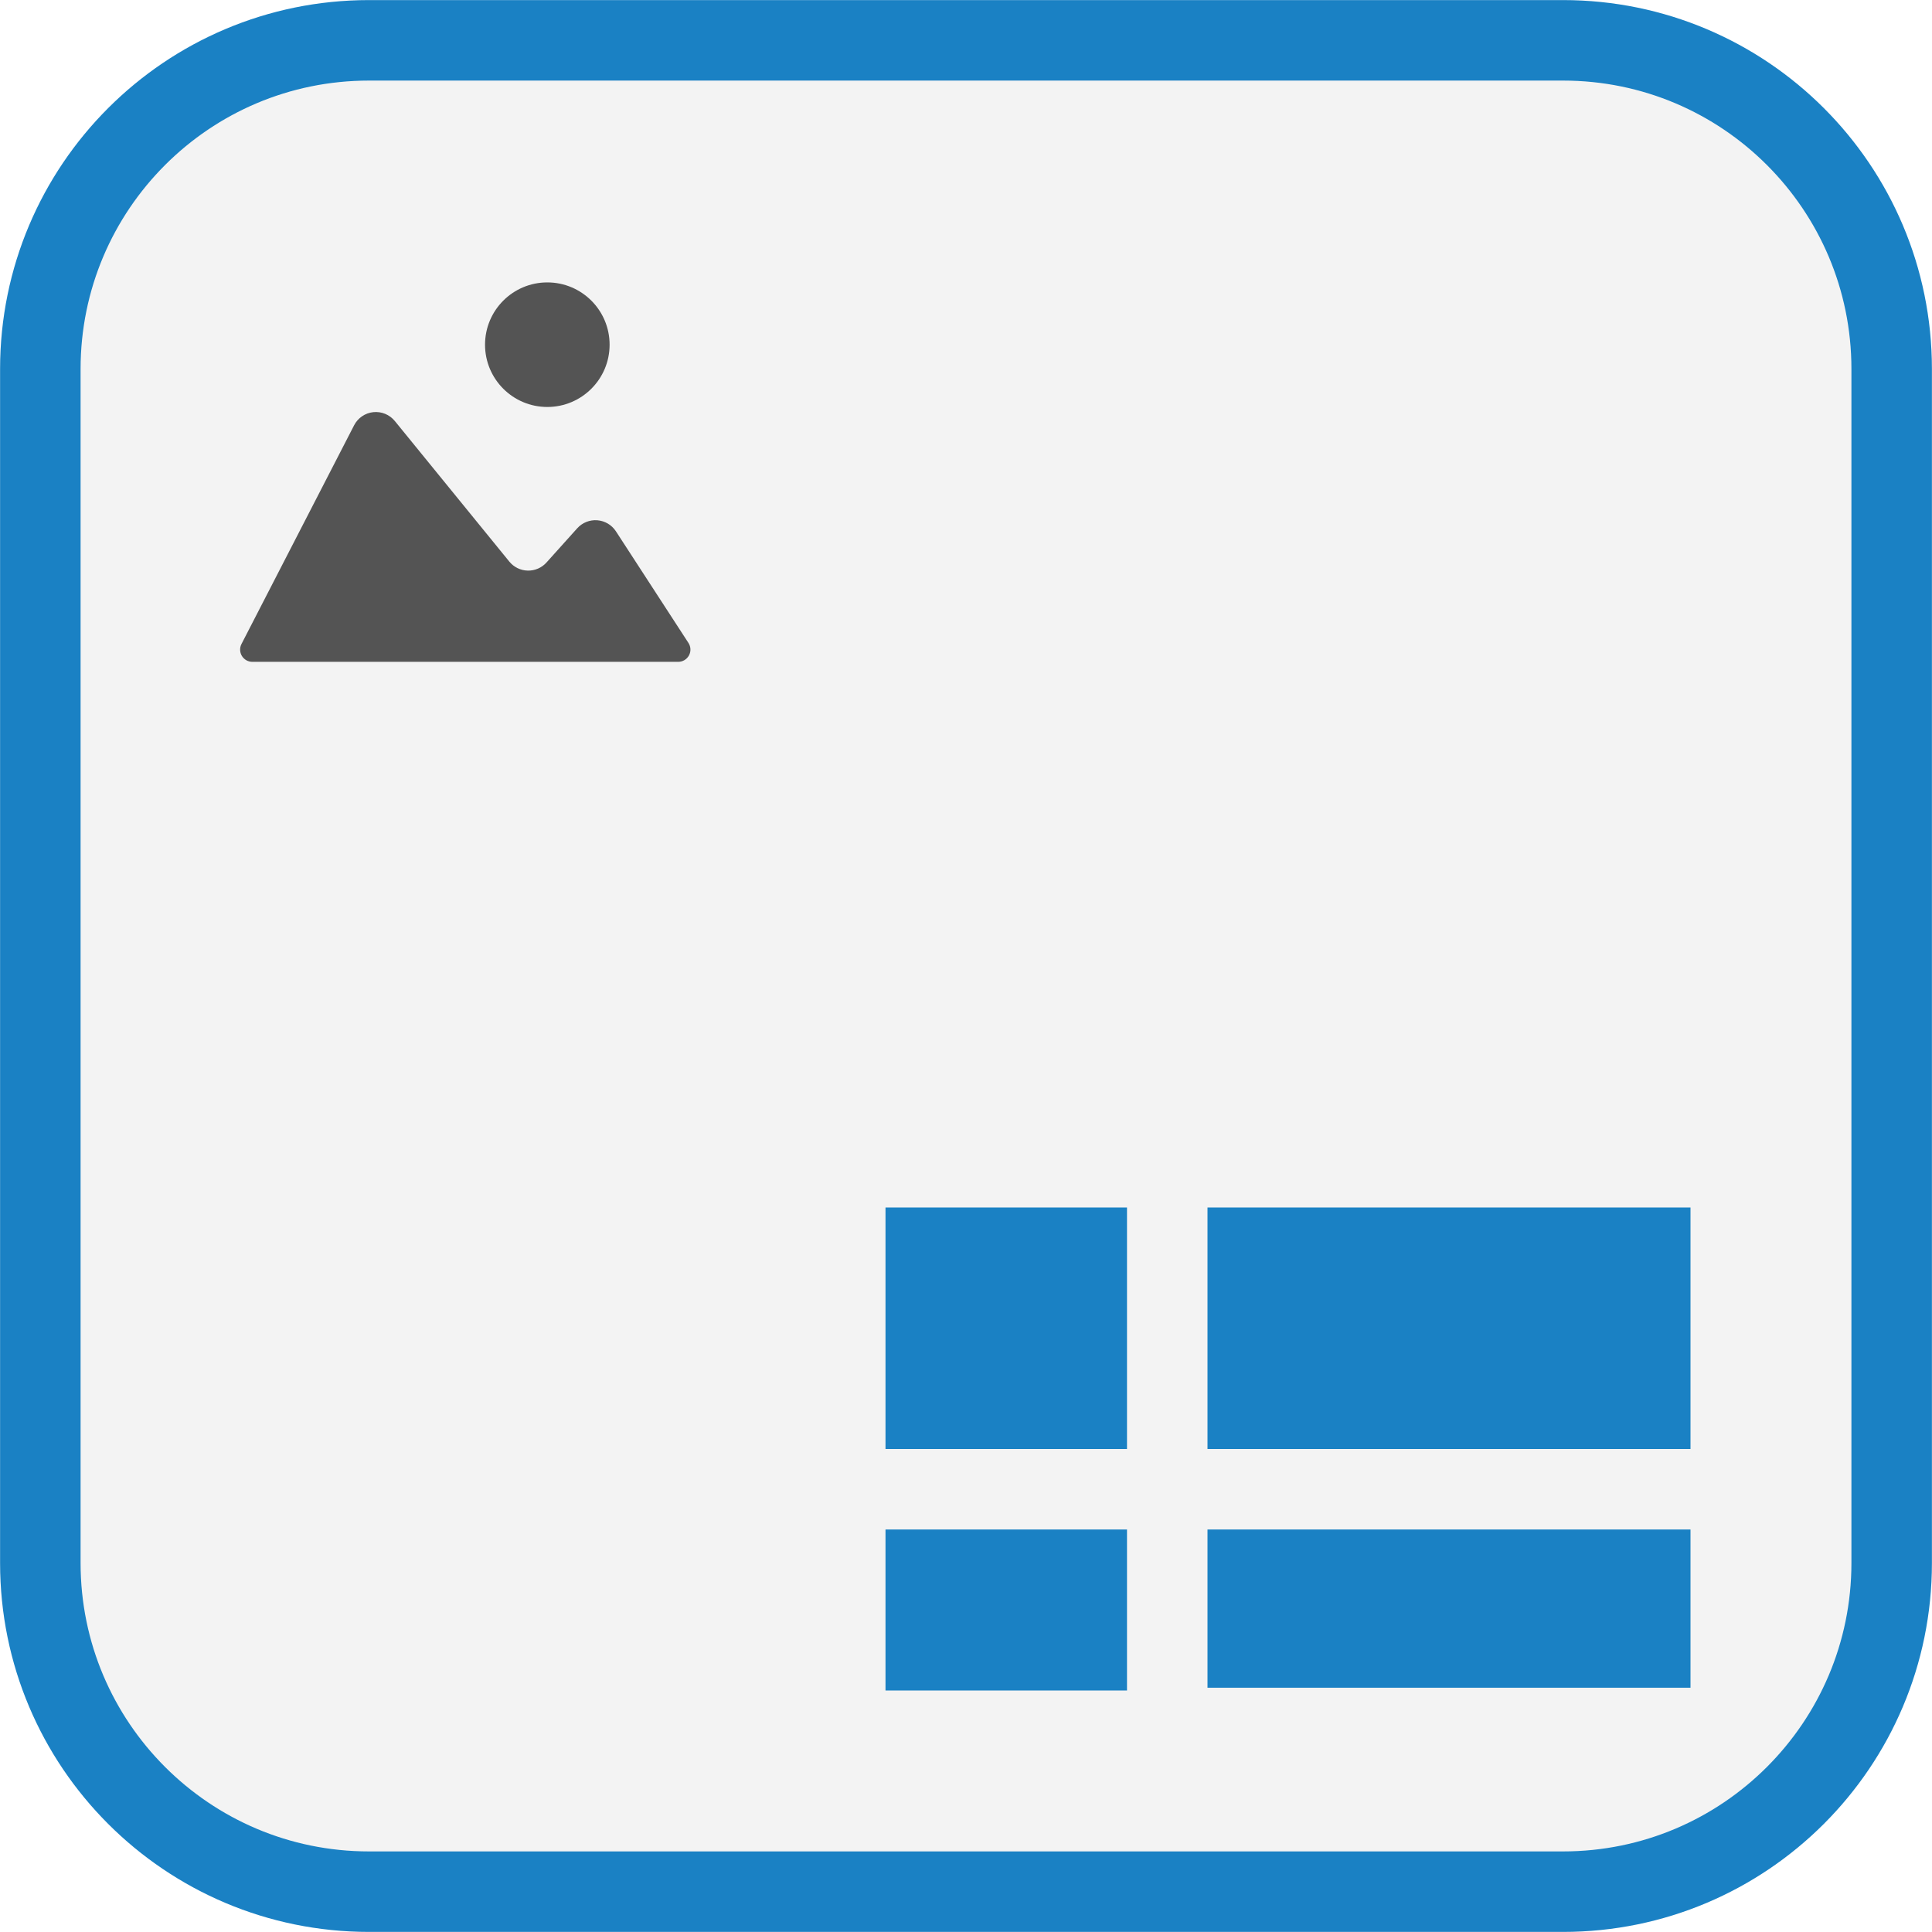
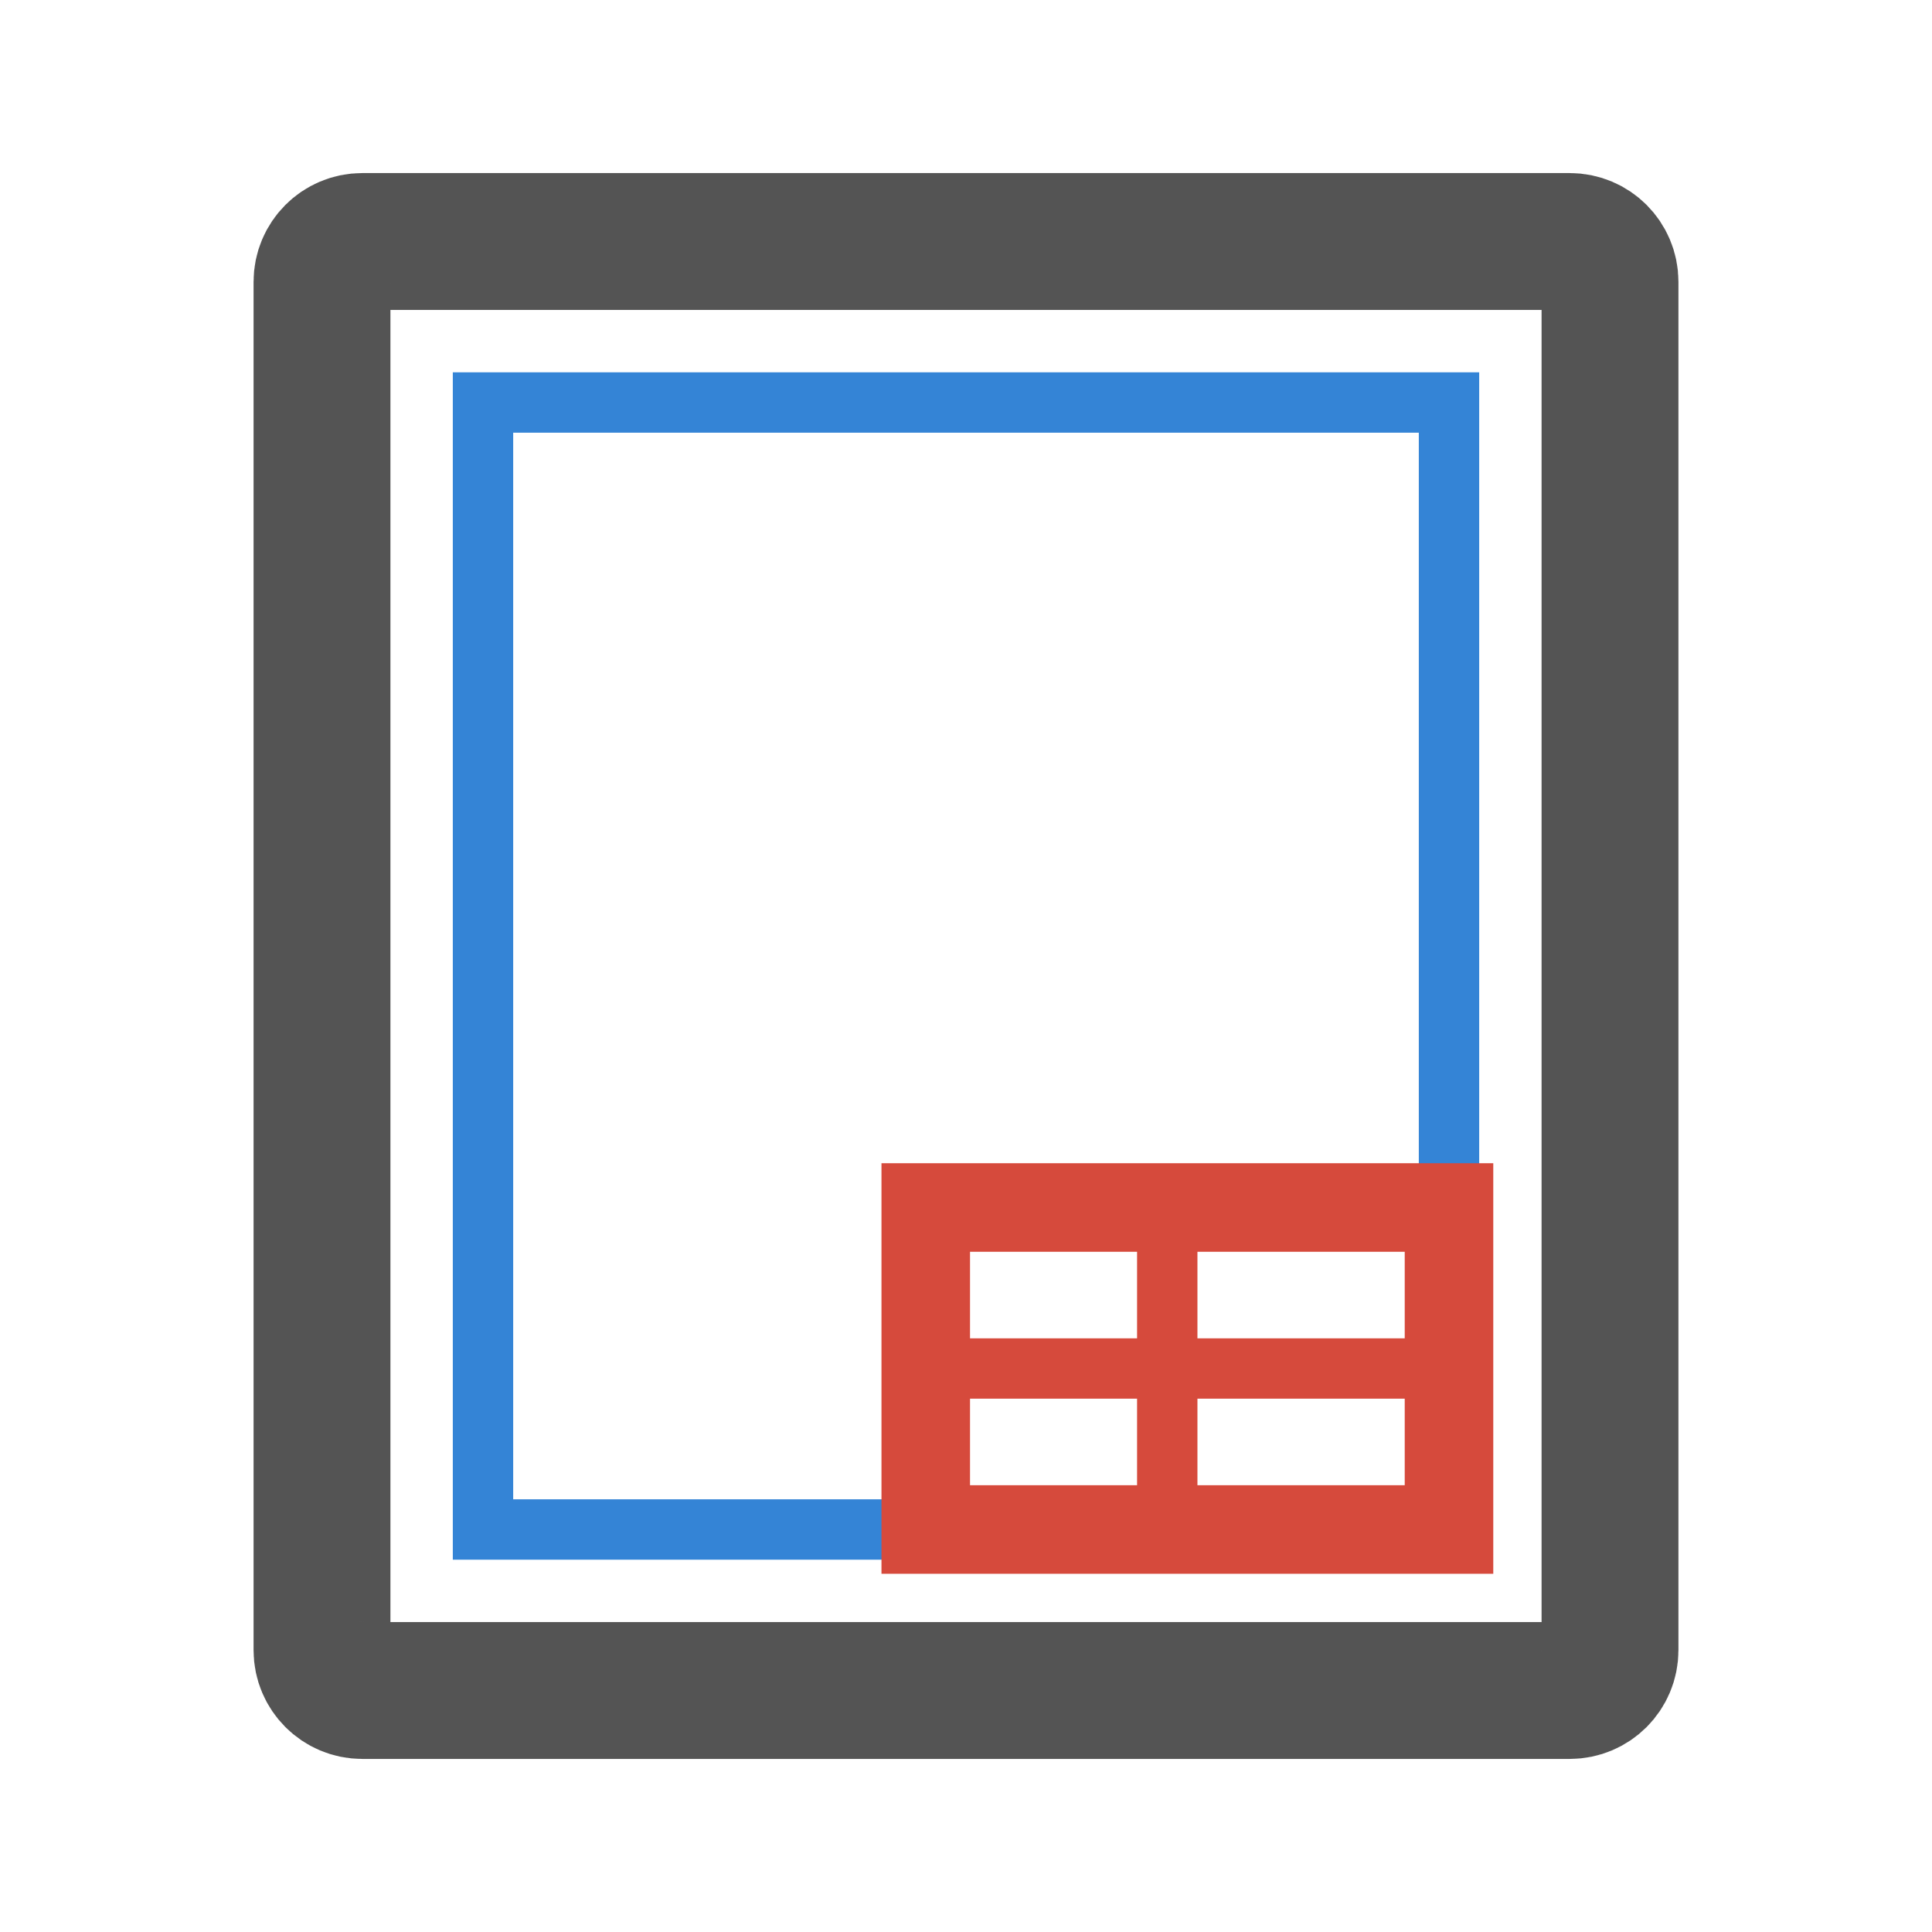
- <svg xmlns="http://www.w3.org/2000/svg" id="Слой_1" data-name="Слой 1" viewBox="0 0 48 48" version="1.1" width="48" height="48">
-   <defs id="defs3311">
-     <style id="style3309">.cls-1{fill:#b9b9b9;}.cls-2{fill:#f29100;}.cls-3{fill:none;stroke:#f29100;stroke-linejoin:round;}</style>
-   </defs>
-   <rect style="fill:#f3f3f3;stroke:#1a81c4;stroke-width:2;stroke-linecap:round;stroke-linejoin:round;stroke-miterlimit:4;stroke-dasharray:none;stroke-opacity:1;fill-opacity:1" id="rect3901" width="45.996" height="45.996" x="1.002" y="1.002" ry="8.165" />
-   <rect class="cls-1" x="0.96" y="0.958" width="46.083" height="46.081" rx="7.013" id="rect3315" style="fill:none;fill-opacity:1;stroke-width:1;stroke-miterlimit:4;stroke-dasharray:none" />
-   <g id="g4595" transform="matrix(0.578472,0,0,0.5784731,2.882903,5.94498)" style="stroke-width:1.729">
-     <path class="cls-2" d="m 5.388,17.382 4.837,-9.394 a 1.051,1.051 0 0 1 1.749,-0.182 l 4.917,6.037 a 1.051,1.051 0 0 0 1.596,0.039 l 1.32,-1.469 a 1.051,1.051 0 0 1 1.663,0.13 l 3.115,4.794 A 0.525,0.525 0 0 1 24.144,18.148 H 5.856 A 0.525,0.525 0 0 1 5.388,17.382 Z" id="path4007" style="fill:#545454;fill-opacity:1;stroke-width:1.729" />
-     <circle class="cls-2" cx="18.523" cy="4.527" r="2.675" id="circle4009" style="fill:#545454;fill-opacity:1;stroke-width:1.729" />
-   </g>
-   <rect style="opacity:1;fill:#1a81c4;fill-opacity:1;stroke:#f29100;stroke-width:0;stroke-linecap:square;stroke-linejoin:miter;stroke-miterlimit:4;stroke-dasharray:none;stroke-opacity:1" id="rect846" width="12" height="6" x="30" y="30" ry="0" />
-   <rect ry="0" y="30" x="22" height="6" width="6" id="rect848" style="opacity:1;fill:#1a81c4;fill-opacity:1;stroke:#f29100;stroke-width:0;stroke-linecap:square;stroke-linejoin:miter;stroke-miterlimit:4;stroke-dasharray:none;stroke-opacity:1" />
-   <rect style="opacity:1;fill:#1a81c4;fill-opacity:1;stroke:#f29100;stroke-width:0;stroke-linecap:square;stroke-linejoin:miter;stroke-miterlimit:4;stroke-dasharray:none;stroke-opacity:1" id="rect850" width="6" height="4" x="22" y="38" ry="0" />
-   <rect ry="0" y="38" x="30" height="3.931" width="12" id="rect852" style="opacity:1;fill:#1a81c4;fill-opacity:1;stroke:#f29100;stroke-width:0;stroke-linecap:square;stroke-linejoin:miter;stroke-miterlimit:4;stroke-dasharray:none;stroke-opacity:1" />
+ <svg xmlns="http://www.w3.org/2000/svg" viewBox="0 0 24 24" width="24" height="24" version="1.1">
+   <rect x="4" y="3" width="16" height="18" rx="0.5" ry="0.5" fill="none" stroke="#545454" stroke-width="1.7" />
+   <rect x="6" y="5" width="12" height="14" fill="none" stroke="#3484d6" stroke-width="0.75" />
+   <rect x="11.5" y="15" width="6.5" height="4" fill="none" stroke="#d64a3c" stroke-width="1.1" />
+   <polyline points="11.500,17.000 18.000,17.000" fill="none" stroke="#d64a3c" stroke-width="0.75" stroke-linecap="round" stroke-linejoin="round" />
+   <polyline points="14.500,15.000 14.500,19.000" fill="none" stroke="#d64a3c" stroke-width="0.75" stroke-linecap="round" stroke-linejoin="round" />
</svg>
